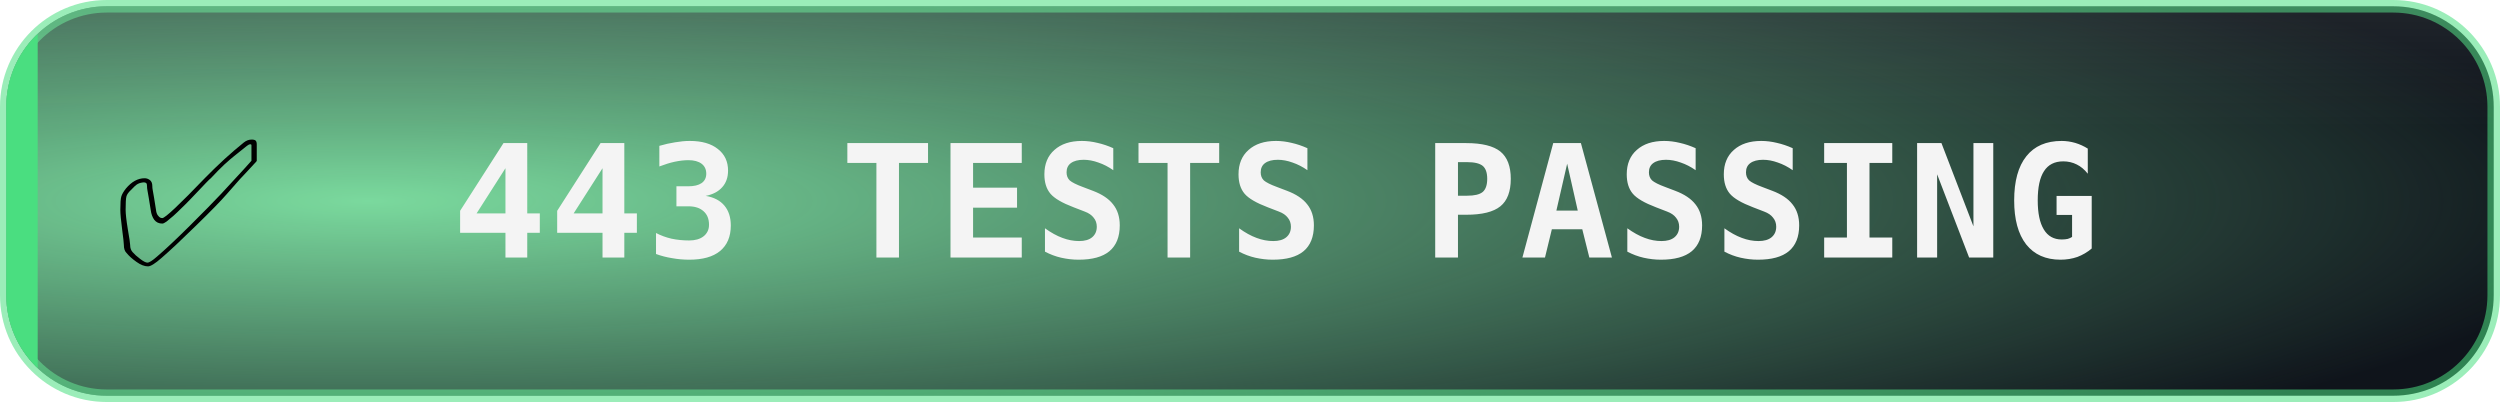
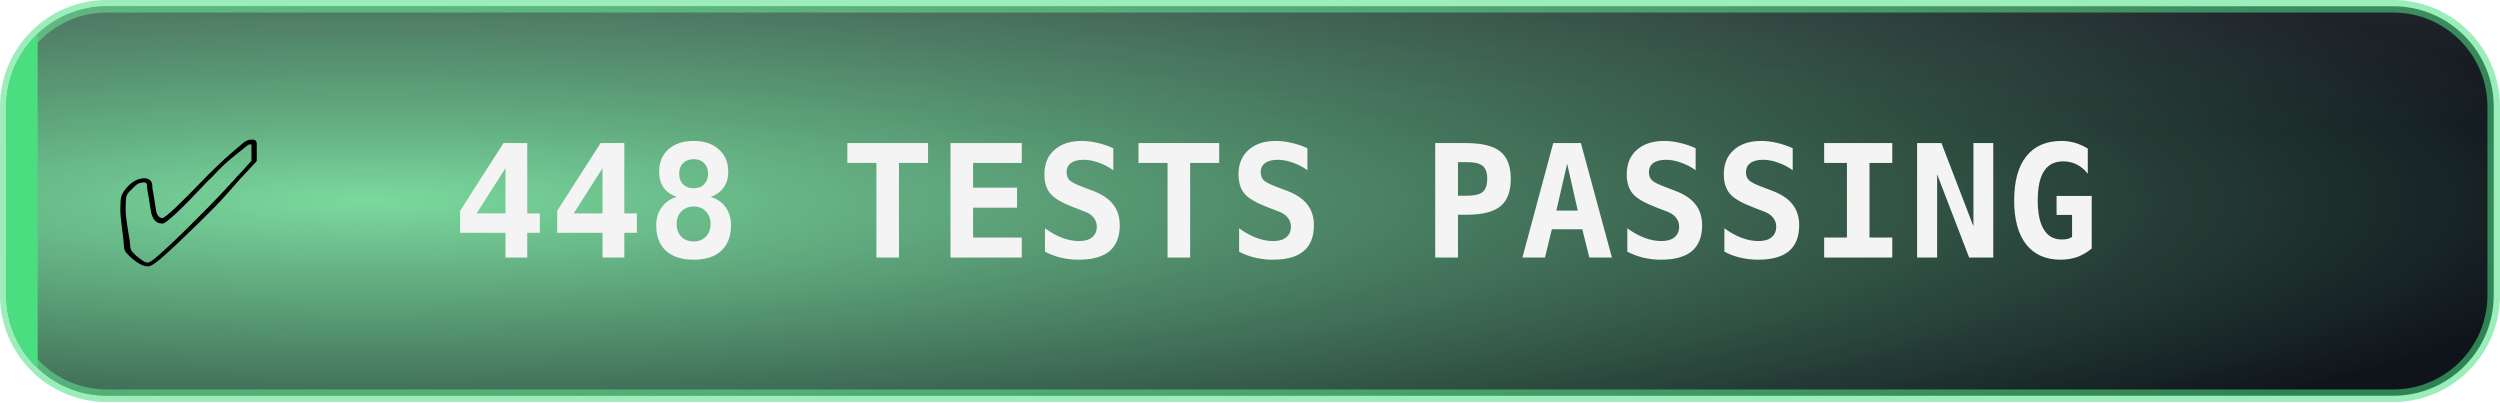
- <svg xmlns="http://www.w3.org/2000/svg" viewBox="0 0 199 32" width="199" height="32" role="img" aria-label="443 TESTS PASSING">
+ <svg xmlns="http://www.w3.org/2000/svg" viewBox="0 0 199 32" width="199" height="32" role="img" aria-label="448 TESTS PASSING">
  <defs>
    <linearGradient id="g" x1="0" y1="0" x2="0" y2="1">
      <stop offset="0" stop-color="#ffffff" stop-opacity="0.07" />
      <stop offset="0.6" stop-color="#ffffff" stop-opacity="0" />
    </linearGradient>
    <radialGradient id="h" cx="0.15" cy="0.5" r="0.9">
      <stop offset="0" stop-color="#86efac" stop-opacity="0.9" />
      <stop offset="1" stop-color="#86efac" stop-opacity="0" />
    </radialGradient>
    <clipPath id="c">
      <rect x="0.5" y="0.5" width="198" height="31" rx="8" />
    </clipPath>
  </defs>
  <rect x="0.5" y="0.5" width="198" height="31" rx="8" fill="#0f141b" stroke="#4ade80" stroke-opacity="0.55" stroke-width="1" />
  <g clip-path="url(#c)">
    <rect x="0" y="0" width="199" height="32" fill="url(#h)" />
    <rect x="0.5" y="0.5" width="198" height="16" fill="url(#g)" />
  </g>
  <rect x="0" y="0" width="3" height="32" fill="#4ade80" clip-path="url(#c)" />
  <text x="15" y="21" text-anchor="middle" font-size="14">✅</text>
-   <text x="36" y="20.5" font-family="'JetBrains Mono','Cascadia Code',ui-monospace,'SF Mono',Menlo,Consolas,monospace" font-size="12.5" font-weight="700" letter-spacing="0.2" fill="#f4f4f4">443 TESTS PASSING</text>
+   <text x="36" y="20.5" font-family="'JetBrains Mono','Cascadia Code',ui-monospace,'SF Mono',Menlo,Consolas,monospace" font-size="12.5" font-weight="700" letter-spacing="0.2" fill="#f4f4f4">448 TESTS PASSING</text>
</svg>
